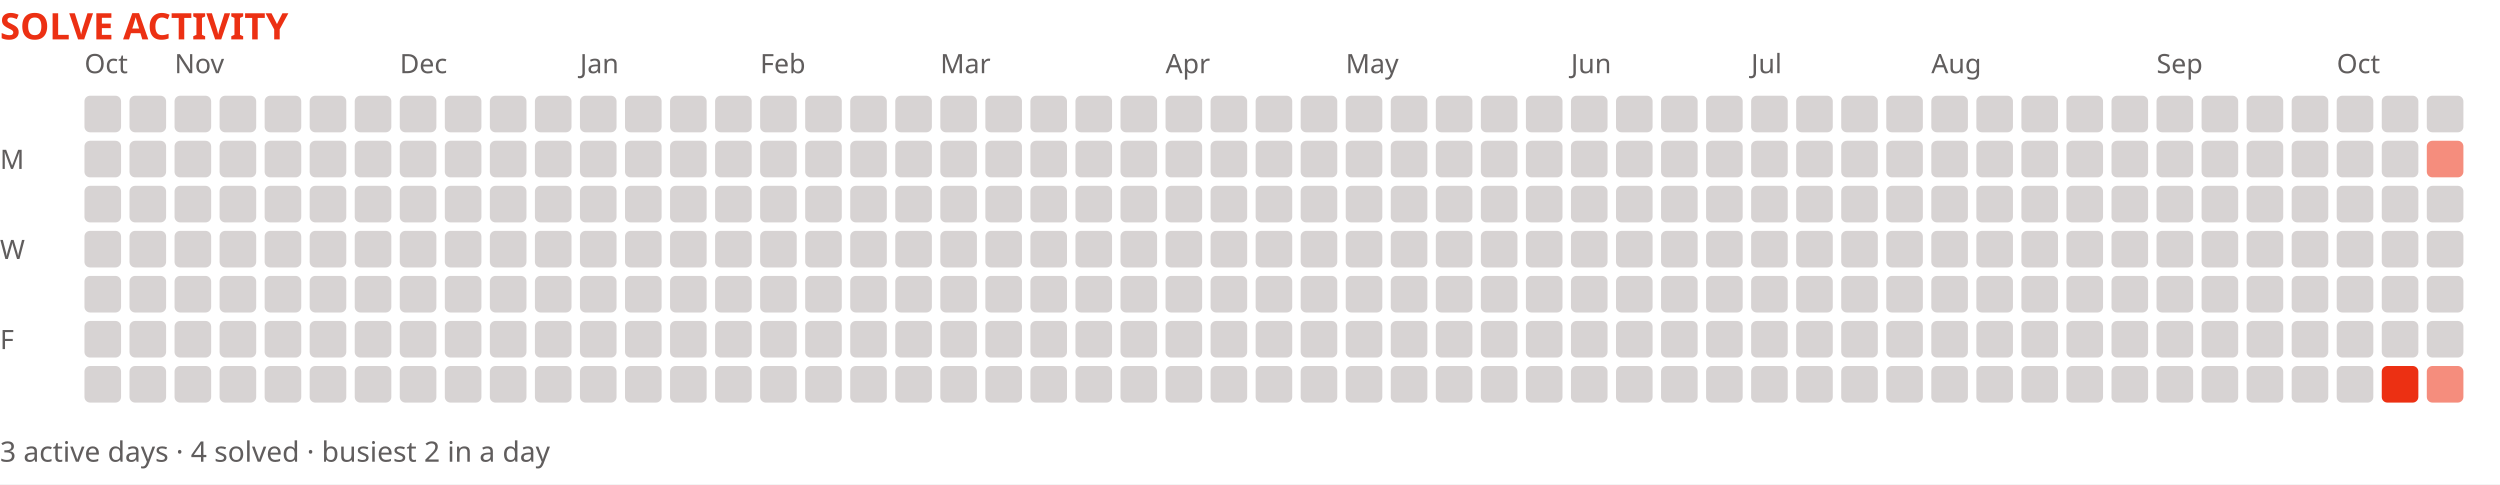
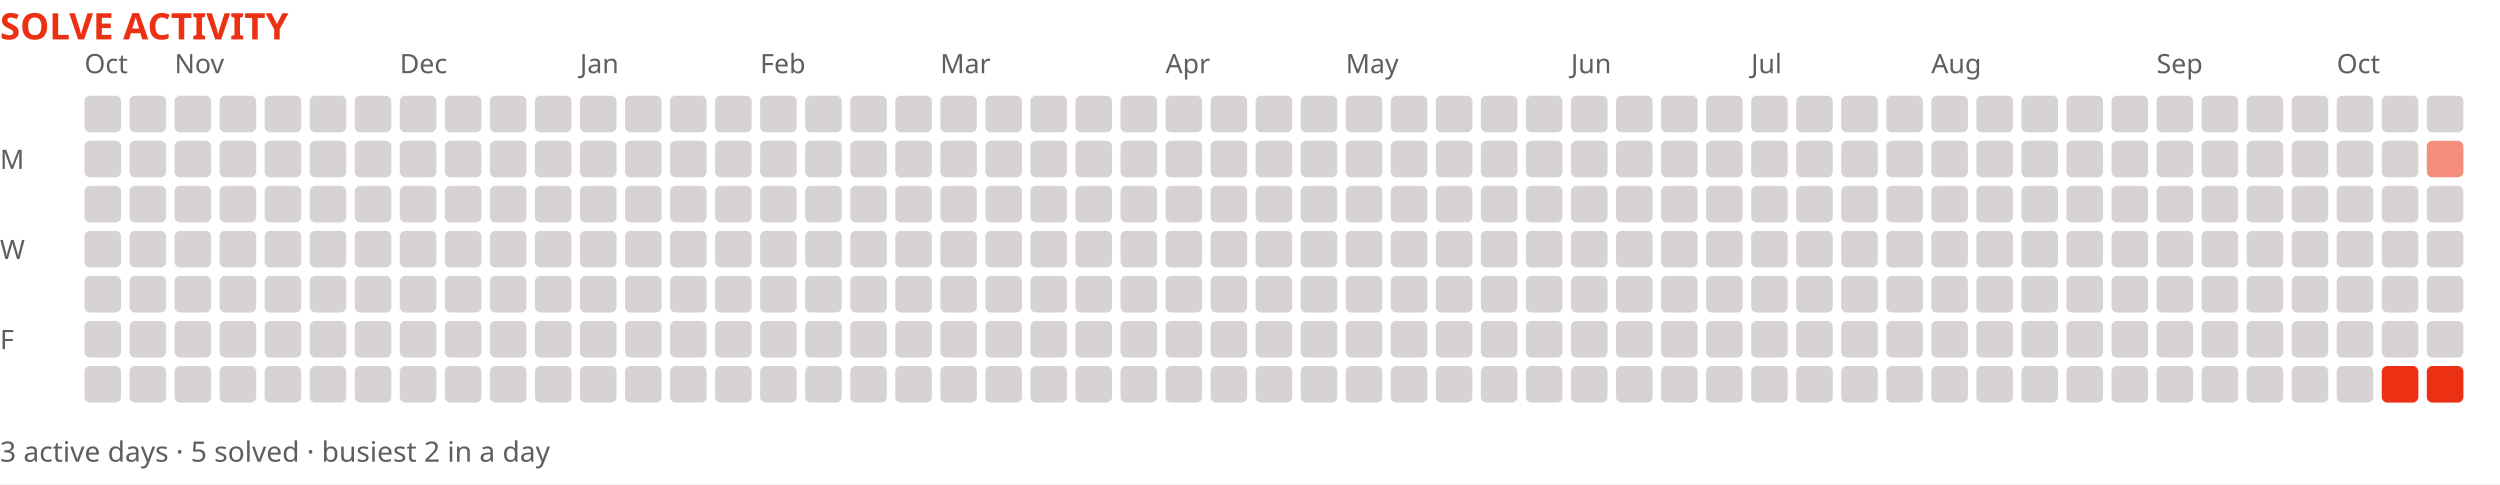
<svg xmlns="http://www.w3.org/2000/svg" width="888" height="172" viewBox="0 0 888 172" role="img" aria-label="Solve activity over the last year">
  <rect width="888" height="172" fill="#ffffff" />
  <text x="0" y="14" font-family="system-ui,sans-serif" font-size="13" font-weight="700" fill="#ec3013">SOLVE ACTIVITY</text>
  <text x="30" y="26" font-family="system-ui,sans-serif" font-size="9.5" fill="#605d5d">Oct</text>
  <text x="62" y="26" font-family="system-ui,sans-serif" font-size="9.5" fill="#605d5d">Nov</text>
  <text x="142" y="26" font-family="system-ui,sans-serif" font-size="9.5" fill="#605d5d">Dec</text>
  <text x="206" y="26" font-family="system-ui,sans-serif" font-size="9.5" fill="#605d5d">Jan</text>
  <text x="270" y="26" font-family="system-ui,sans-serif" font-size="9.5" fill="#605d5d">Feb</text>
  <text x="334" y="26" font-family="system-ui,sans-serif" font-size="9.5" fill="#605d5d">Mar</text>
  <text x="414" y="26" font-family="system-ui,sans-serif" font-size="9.5" fill="#605d5d">Apr</text>
  <text x="478" y="26" font-family="system-ui,sans-serif" font-size="9.5" fill="#605d5d">May</text>
  <text x="558" y="26" font-family="system-ui,sans-serif" font-size="9.5" fill="#605d5d">Jun</text>
  <text x="622" y="26" font-family="system-ui,sans-serif" font-size="9.5" fill="#605d5d">Jul</text>
  <text x="686" y="26" font-family="system-ui,sans-serif" font-size="9.5" fill="#605d5d">Aug</text>
  <text x="766" y="26" font-family="system-ui,sans-serif" font-size="9.5" fill="#605d5d">Sep</text>
  <text x="830" y="26" font-family="system-ui,sans-serif" font-size="9.5" fill="#605d5d">Oct</text>
  <text x="0" y="60" font-family="system-ui,sans-serif" font-size="9.5" fill="#605d5d">M</text>
  <text x="0" y="92" font-family="system-ui,sans-serif" font-size="9.5" fill="#605d5d">W</text>
  <text x="0" y="124" font-family="system-ui,sans-serif" font-size="9.5" fill="#605d5d">F</text>
  <rect x="30" y="34" width="13" height="13" fill="#d7d3d3" rx="2" />
  <rect x="30" y="50" width="13" height="13" fill="#d7d3d3" rx="2" />
  <rect x="30" y="66" width="13" height="13" fill="#d7d3d3" rx="2" />
  <rect x="30" y="82" width="13" height="13" fill="#d7d3d3" rx="2" />
  <rect x="30" y="98" width="13" height="13" fill="#d7d3d3" rx="2" />
  <rect x="30" y="114" width="13" height="13" fill="#d7d3d3" rx="2" />
  <rect x="30" y="130" width="13" height="13" fill="#d7d3d3" rx="2" />
  <rect x="46" y="34" width="13" height="13" fill="#d7d3d3" rx="2" />
  <rect x="46" y="50" width="13" height="13" fill="#d7d3d3" rx="2" />
  <rect x="46" y="66" width="13" height="13" fill="#d7d3d3" rx="2" />
  <rect x="46" y="82" width="13" height="13" fill="#d7d3d3" rx="2" />
  <rect x="46" y="98" width="13" height="13" fill="#d7d3d3" rx="2" />
  <rect x="46" y="114" width="13" height="13" fill="#d7d3d3" rx="2" />
  <rect x="46" y="130" width="13" height="13" fill="#d7d3d3" rx="2" />
  <rect x="62" y="34" width="13" height="13" fill="#d7d3d3" rx="2" />
  <rect x="62" y="50" width="13" height="13" fill="#d7d3d3" rx="2" />
  <rect x="62" y="66" width="13" height="13" fill="#d7d3d3" rx="2" />
  <rect x="62" y="82" width="13" height="13" fill="#d7d3d3" rx="2" />
  <rect x="62" y="98" width="13" height="13" fill="#d7d3d3" rx="2" />
  <rect x="62" y="114" width="13" height="13" fill="#d7d3d3" rx="2" />
  <rect x="62" y="130" width="13" height="13" fill="#d7d3d3" rx="2" />
  <rect x="78" y="34" width="13" height="13" fill="#d7d3d3" rx="2" />
  <rect x="78" y="50" width="13" height="13" fill="#d7d3d3" rx="2" />
  <rect x="78" y="66" width="13" height="13" fill="#d7d3d3" rx="2" />
  <rect x="78" y="82" width="13" height="13" fill="#d7d3d3" rx="2" />
  <rect x="78" y="98" width="13" height="13" fill="#d7d3d3" rx="2" />
  <rect x="78" y="114" width="13" height="13" fill="#d7d3d3" rx="2" />
  <rect x="78" y="130" width="13" height="13" fill="#d7d3d3" rx="2" />
  <rect x="94" y="34" width="13" height="13" fill="#d7d3d3" rx="2" />
  <rect x="94" y="50" width="13" height="13" fill="#d7d3d3" rx="2" />
  <rect x="94" y="66" width="13" height="13" fill="#d7d3d3" rx="2" />
  <rect x="94" y="82" width="13" height="13" fill="#d7d3d3" rx="2" />
  <rect x="94" y="98" width="13" height="13" fill="#d7d3d3" rx="2" />
  <rect x="94" y="114" width="13" height="13" fill="#d7d3d3" rx="2" />
  <rect x="94" y="130" width="13" height="13" fill="#d7d3d3" rx="2" />
  <rect x="110" y="34" width="13" height="13" fill="#d7d3d3" rx="2" />
  <rect x="110" y="50" width="13" height="13" fill="#d7d3d3" rx="2" />
  <rect x="110" y="66" width="13" height="13" fill="#d7d3d3" rx="2" />
  <rect x="110" y="82" width="13" height="13" fill="#d7d3d3" rx="2" />
  <rect x="110" y="98" width="13" height="13" fill="#d7d3d3" rx="2" />
  <rect x="110" y="114" width="13" height="13" fill="#d7d3d3" rx="2" />
  <rect x="110" y="130" width="13" height="13" fill="#d7d3d3" rx="2" />
  <rect x="126" y="34" width="13" height="13" fill="#d7d3d3" rx="2" />
  <rect x="126" y="50" width="13" height="13" fill="#d7d3d3" rx="2" />
  <rect x="126" y="66" width="13" height="13" fill="#d7d3d3" rx="2" />
  <rect x="126" y="82" width="13" height="13" fill="#d7d3d3" rx="2" />
  <rect x="126" y="98" width="13" height="13" fill="#d7d3d3" rx="2" />
  <rect x="126" y="114" width="13" height="13" fill="#d7d3d3" rx="2" />
  <rect x="126" y="130" width="13" height="13" fill="#d7d3d3" rx="2" />
  <rect x="142" y="34" width="13" height="13" fill="#d7d3d3" rx="2" />
  <rect x="142" y="50" width="13" height="13" fill="#d7d3d3" rx="2" />
  <rect x="142" y="66" width="13" height="13" fill="#d7d3d3" rx="2" />
  <rect x="142" y="82" width="13" height="13" fill="#d7d3d3" rx="2" />
  <rect x="142" y="98" width="13" height="13" fill="#d7d3d3" rx="2" />
  <rect x="142" y="114" width="13" height="13" fill="#d7d3d3" rx="2" />
  <rect x="142" y="130" width="13" height="13" fill="#d7d3d3" rx="2" />
  <rect x="158" y="34" width="13" height="13" fill="#d7d3d3" rx="2" />
  <rect x="158" y="50" width="13" height="13" fill="#d7d3d3" rx="2" />
  <rect x="158" y="66" width="13" height="13" fill="#d7d3d3" rx="2" />
  <rect x="158" y="82" width="13" height="13" fill="#d7d3d3" rx="2" />
  <rect x="158" y="98" width="13" height="13" fill="#d7d3d3" rx="2" />
  <rect x="158" y="114" width="13" height="13" fill="#d7d3d3" rx="2" />
  <rect x="158" y="130" width="13" height="13" fill="#d7d3d3" rx="2" />
  <rect x="174" y="34" width="13" height="13" fill="#d7d3d3" rx="2" />
  <rect x="174" y="50" width="13" height="13" fill="#d7d3d3" rx="2" />
  <rect x="174" y="66" width="13" height="13" fill="#d7d3d3" rx="2" />
  <rect x="174" y="82" width="13" height="13" fill="#d7d3d3" rx="2" />
  <rect x="174" y="98" width="13" height="13" fill="#d7d3d3" rx="2" />
  <rect x="174" y="114" width="13" height="13" fill="#d7d3d3" rx="2" />
  <rect x="174" y="130" width="13" height="13" fill="#d7d3d3" rx="2" />
  <rect x="190" y="34" width="13" height="13" fill="#d7d3d3" rx="2" />
  <rect x="190" y="50" width="13" height="13" fill="#d7d3d3" rx="2" />
  <rect x="190" y="66" width="13" height="13" fill="#d7d3d3" rx="2" />
  <rect x="190" y="82" width="13" height="13" fill="#d7d3d3" rx="2" />
  <rect x="190" y="98" width="13" height="13" fill="#d7d3d3" rx="2" />
  <rect x="190" y="114" width="13" height="13" fill="#d7d3d3" rx="2" />
  <rect x="190" y="130" width="13" height="13" fill="#d7d3d3" rx="2" />
  <rect x="206" y="34" width="13" height="13" fill="#d7d3d3" rx="2" />
  <rect x="206" y="50" width="13" height="13" fill="#d7d3d3" rx="2" />
  <rect x="206" y="66" width="13" height="13" fill="#d7d3d3" rx="2" />
  <rect x="206" y="82" width="13" height="13" fill="#d7d3d3" rx="2" />
  <rect x="206" y="98" width="13" height="13" fill="#d7d3d3" rx="2" />
  <rect x="206" y="114" width="13" height="13" fill="#d7d3d3" rx="2" />
  <rect x="206" y="130" width="13" height="13" fill="#d7d3d3" rx="2" />
  <rect x="222" y="34" width="13" height="13" fill="#d7d3d3" rx="2" />
  <rect x="222" y="50" width="13" height="13" fill="#d7d3d3" rx="2" />
  <rect x="222" y="66" width="13" height="13" fill="#d7d3d3" rx="2" />
  <rect x="222" y="82" width="13" height="13" fill="#d7d3d3" rx="2" />
  <rect x="222" y="98" width="13" height="13" fill="#d7d3d3" rx="2" />
  <rect x="222" y="114" width="13" height="13" fill="#d7d3d3" rx="2" />
  <rect x="222" y="130" width="13" height="13" fill="#d7d3d3" rx="2" />
  <rect x="238" y="34" width="13" height="13" fill="#d7d3d3" rx="2" />
  <rect x="238" y="50" width="13" height="13" fill="#d7d3d3" rx="2" />
  <rect x="238" y="66" width="13" height="13" fill="#d7d3d3" rx="2" />
  <rect x="238" y="82" width="13" height="13" fill="#d7d3d3" rx="2" />
  <rect x="238" y="98" width="13" height="13" fill="#d7d3d3" rx="2" />
  <rect x="238" y="114" width="13" height="13" fill="#d7d3d3" rx="2" />
  <rect x="238" y="130" width="13" height="13" fill="#d7d3d3" rx="2" />
  <rect x="254" y="34" width="13" height="13" fill="#d7d3d3" rx="2" />
  <rect x="254" y="50" width="13" height="13" fill="#d7d3d3" rx="2" />
  <rect x="254" y="66" width="13" height="13" fill="#d7d3d3" rx="2" />
  <rect x="254" y="82" width="13" height="13" fill="#d7d3d3" rx="2" />
  <rect x="254" y="98" width="13" height="13" fill="#d7d3d3" rx="2" />
  <rect x="254" y="114" width="13" height="13" fill="#d7d3d3" rx="2" />
  <rect x="254" y="130" width="13" height="13" fill="#d7d3d3" rx="2" />
  <rect x="270" y="34" width="13" height="13" fill="#d7d3d3" rx="2" />
  <rect x="270" y="50" width="13" height="13" fill="#d7d3d3" rx="2" />
  <rect x="270" y="66" width="13" height="13" fill="#d7d3d3" rx="2" />
  <rect x="270" y="82" width="13" height="13" fill="#d7d3d3" rx="2" />
  <rect x="270" y="98" width="13" height="13" fill="#d7d3d3" rx="2" />
  <rect x="270" y="114" width="13" height="13" fill="#d7d3d3" rx="2" />
  <rect x="270" y="130" width="13" height="13" fill="#d7d3d3" rx="2" />
  <rect x="286" y="34" width="13" height="13" fill="#d7d3d3" rx="2" />
  <rect x="286" y="50" width="13" height="13" fill="#d7d3d3" rx="2" />
  <rect x="286" y="66" width="13" height="13" fill="#d7d3d3" rx="2" />
  <rect x="286" y="82" width="13" height="13" fill="#d7d3d3" rx="2" />
  <rect x="286" y="98" width="13" height="13" fill="#d7d3d3" rx="2" />
  <rect x="286" y="114" width="13" height="13" fill="#d7d3d3" rx="2" />
  <rect x="286" y="130" width="13" height="13" fill="#d7d3d3" rx="2" />
  <rect x="302" y="34" width="13" height="13" fill="#d7d3d3" rx="2" />
  <rect x="302" y="50" width="13" height="13" fill="#d7d3d3" rx="2" />
  <rect x="302" y="66" width="13" height="13" fill="#d7d3d3" rx="2" />
  <rect x="302" y="82" width="13" height="13" fill="#d7d3d3" rx="2" />
  <rect x="302" y="98" width="13" height="13" fill="#d7d3d3" rx="2" />
  <rect x="302" y="114" width="13" height="13" fill="#d7d3d3" rx="2" />
  <rect x="302" y="130" width="13" height="13" fill="#d7d3d3" rx="2" />
  <rect x="318" y="34" width="13" height="13" fill="#d7d3d3" rx="2" />
  <rect x="318" y="50" width="13" height="13" fill="#d7d3d3" rx="2" />
  <rect x="318" y="66" width="13" height="13" fill="#d7d3d3" rx="2" />
  <rect x="318" y="82" width="13" height="13" fill="#d7d3d3" rx="2" />
  <rect x="318" y="98" width="13" height="13" fill="#d7d3d3" rx="2" />
  <rect x="318" y="114" width="13" height="13" fill="#d7d3d3" rx="2" />
  <rect x="318" y="130" width="13" height="13" fill="#d7d3d3" rx="2" />
  <rect x="334" y="34" width="13" height="13" fill="#d7d3d3" rx="2" />
  <rect x="334" y="50" width="13" height="13" fill="#d7d3d3" rx="2" />
  <rect x="334" y="66" width="13" height="13" fill="#d7d3d3" rx="2" />
  <rect x="334" y="82" width="13" height="13" fill="#d7d3d3" rx="2" />
  <rect x="334" y="98" width="13" height="13" fill="#d7d3d3" rx="2" />
  <rect x="334" y="114" width="13" height="13" fill="#d7d3d3" rx="2" />
  <rect x="334" y="130" width="13" height="13" fill="#d7d3d3" rx="2" />
  <rect x="350" y="34" width="13" height="13" fill="#d7d3d3" rx="2" />
  <rect x="350" y="50" width="13" height="13" fill="#d7d3d3" rx="2" />
  <rect x="350" y="66" width="13" height="13" fill="#d7d3d3" rx="2" />
  <rect x="350" y="82" width="13" height="13" fill="#d7d3d3" rx="2" />
  <rect x="350" y="98" width="13" height="13" fill="#d7d3d3" rx="2" />
  <rect x="350" y="114" width="13" height="13" fill="#d7d3d3" rx="2" />
  <rect x="350" y="130" width="13" height="13" fill="#d7d3d3" rx="2" />
  <rect x="366" y="34" width="13" height="13" fill="#d7d3d3" rx="2" />
  <rect x="366" y="50" width="13" height="13" fill="#d7d3d3" rx="2" />
  <rect x="366" y="66" width="13" height="13" fill="#d7d3d3" rx="2" />
  <rect x="366" y="82" width="13" height="13" fill="#d7d3d3" rx="2" />
  <rect x="366" y="98" width="13" height="13" fill="#d7d3d3" rx="2" />
  <rect x="366" y="114" width="13" height="13" fill="#d7d3d3" rx="2" />
  <rect x="366" y="130" width="13" height="13" fill="#d7d3d3" rx="2" />
  <rect x="382" y="34" width="13" height="13" fill="#d7d3d3" rx="2" />
  <rect x="382" y="50" width="13" height="13" fill="#d7d3d3" rx="2" />
  <rect x="382" y="66" width="13" height="13" fill="#d7d3d3" rx="2" />
  <rect x="382" y="82" width="13" height="13" fill="#d7d3d3" rx="2" />
  <rect x="382" y="98" width="13" height="13" fill="#d7d3d3" rx="2" />
  <rect x="382" y="114" width="13" height="13" fill="#d7d3d3" rx="2" />
  <rect x="382" y="130" width="13" height="13" fill="#d7d3d3" rx="2" />
  <rect x="398" y="34" width="13" height="13" fill="#d7d3d3" rx="2" />
  <rect x="398" y="50" width="13" height="13" fill="#d7d3d3" rx="2" />
  <rect x="398" y="66" width="13" height="13" fill="#d7d3d3" rx="2" />
  <rect x="398" y="82" width="13" height="13" fill="#d7d3d3" rx="2" />
  <rect x="398" y="98" width="13" height="13" fill="#d7d3d3" rx="2" />
  <rect x="398" y="114" width="13" height="13" fill="#d7d3d3" rx="2" />
  <rect x="398" y="130" width="13" height="13" fill="#d7d3d3" rx="2" />
  <rect x="414" y="34" width="13" height="13" fill="#d7d3d3" rx="2" />
  <rect x="414" y="50" width="13" height="13" fill="#d7d3d3" rx="2" />
  <rect x="414" y="66" width="13" height="13" fill="#d7d3d3" rx="2" />
  <rect x="414" y="82" width="13" height="13" fill="#d7d3d3" rx="2" />
  <rect x="414" y="98" width="13" height="13" fill="#d7d3d3" rx="2" />
  <rect x="414" y="114" width="13" height="13" fill="#d7d3d3" rx="2" />
  <rect x="414" y="130" width="13" height="13" fill="#d7d3d3" rx="2" />
  <rect x="430" y="34" width="13" height="13" fill="#d7d3d3" rx="2" />
  <rect x="430" y="50" width="13" height="13" fill="#d7d3d3" rx="2" />
  <rect x="430" y="66" width="13" height="13" fill="#d7d3d3" rx="2" />
  <rect x="430" y="82" width="13" height="13" fill="#d7d3d3" rx="2" />
  <rect x="430" y="98" width="13" height="13" fill="#d7d3d3" rx="2" />
  <rect x="430" y="114" width="13" height="13" fill="#d7d3d3" rx="2" />
  <rect x="430" y="130" width="13" height="13" fill="#d7d3d3" rx="2" />
  <rect x="446" y="34" width="13" height="13" fill="#d7d3d3" rx="2" />
  <rect x="446" y="50" width="13" height="13" fill="#d7d3d3" rx="2" />
  <rect x="446" y="66" width="13" height="13" fill="#d7d3d3" rx="2" />
  <rect x="446" y="82" width="13" height="13" fill="#d7d3d3" rx="2" />
  <rect x="446" y="98" width="13" height="13" fill="#d7d3d3" rx="2" />
  <rect x="446" y="114" width="13" height="13" fill="#d7d3d3" rx="2" />
  <rect x="446" y="130" width="13" height="13" fill="#d7d3d3" rx="2" />
  <rect x="462" y="34" width="13" height="13" fill="#d7d3d3" rx="2" />
  <rect x="462" y="50" width="13" height="13" fill="#d7d3d3" rx="2" />
  <rect x="462" y="66" width="13" height="13" fill="#d7d3d3" rx="2" />
  <rect x="462" y="82" width="13" height="13" fill="#d7d3d3" rx="2" />
  <rect x="462" y="98" width="13" height="13" fill="#d7d3d3" rx="2" />
  <rect x="462" y="114" width="13" height="13" fill="#d7d3d3" rx="2" />
  <rect x="462" y="130" width="13" height="13" fill="#d7d3d3" rx="2" />
  <rect x="478" y="34" width="13" height="13" fill="#d7d3d3" rx="2" />
  <rect x="478" y="50" width="13" height="13" fill="#d7d3d3" rx="2" />
  <rect x="478" y="66" width="13" height="13" fill="#d7d3d3" rx="2" />
  <rect x="478" y="82" width="13" height="13" fill="#d7d3d3" rx="2" />
  <rect x="478" y="98" width="13" height="13" fill="#d7d3d3" rx="2" />
  <rect x="478" y="114" width="13" height="13" fill="#d7d3d3" rx="2" />
  <rect x="478" y="130" width="13" height="13" fill="#d7d3d3" rx="2" />
  <rect x="494" y="34" width="13" height="13" fill="#d7d3d3" rx="2" />
  <rect x="494" y="50" width="13" height="13" fill="#d7d3d3" rx="2" />
  <rect x="494" y="66" width="13" height="13" fill="#d7d3d3" rx="2" />
  <rect x="494" y="82" width="13" height="13" fill="#d7d3d3" rx="2" />
  <rect x="494" y="98" width="13" height="13" fill="#d7d3d3" rx="2" />
  <rect x="494" y="114" width="13" height="13" fill="#d7d3d3" rx="2" />
  <rect x="494" y="130" width="13" height="13" fill="#d7d3d3" rx="2" />
  <rect x="510" y="34" width="13" height="13" fill="#d7d3d3" rx="2" />
  <rect x="510" y="50" width="13" height="13" fill="#d7d3d3" rx="2" />
  <rect x="510" y="66" width="13" height="13" fill="#d7d3d3" rx="2" />
  <rect x="510" y="82" width="13" height="13" fill="#d7d3d3" rx="2" />
  <rect x="510" y="98" width="13" height="13" fill="#d7d3d3" rx="2" />
  <rect x="510" y="114" width="13" height="13" fill="#d7d3d3" rx="2" />
  <rect x="510" y="130" width="13" height="13" fill="#d7d3d3" rx="2" />
  <rect x="526" y="34" width="13" height="13" fill="#d7d3d3" rx="2" />
  <rect x="526" y="50" width="13" height="13" fill="#d7d3d3" rx="2" />
  <rect x="526" y="66" width="13" height="13" fill="#d7d3d3" rx="2" />
  <rect x="526" y="82" width="13" height="13" fill="#d7d3d3" rx="2" />
  <rect x="526" y="98" width="13" height="13" fill="#d7d3d3" rx="2" />
  <rect x="526" y="114" width="13" height="13" fill="#d7d3d3" rx="2" />
  <rect x="526" y="130" width="13" height="13" fill="#d7d3d3" rx="2" />
  <rect x="542" y="34" width="13" height="13" fill="#d7d3d3" rx="2" />
  <rect x="542" y="50" width="13" height="13" fill="#d7d3d3" rx="2" />
  <rect x="542" y="66" width="13" height="13" fill="#d7d3d3" rx="2" />
  <rect x="542" y="82" width="13" height="13" fill="#d7d3d3" rx="2" />
  <rect x="542" y="98" width="13" height="13" fill="#d7d3d3" rx="2" />
  <rect x="542" y="114" width="13" height="13" fill="#d7d3d3" rx="2" />
  <rect x="542" y="130" width="13" height="13" fill="#d7d3d3" rx="2" />
  <rect x="558" y="34" width="13" height="13" fill="#d7d3d3" rx="2" />
  <rect x="558" y="50" width="13" height="13" fill="#d7d3d3" rx="2" />
  <rect x="558" y="66" width="13" height="13" fill="#d7d3d3" rx="2" />
  <rect x="558" y="82" width="13" height="13" fill="#d7d3d3" rx="2" />
  <rect x="558" y="98" width="13" height="13" fill="#d7d3d3" rx="2" />
  <rect x="558" y="114" width="13" height="13" fill="#d7d3d3" rx="2" />
  <rect x="558" y="130" width="13" height="13" fill="#d7d3d3" rx="2" />
  <rect x="574" y="34" width="13" height="13" fill="#d7d3d3" rx="2" />
  <rect x="574" y="50" width="13" height="13" fill="#d7d3d3" rx="2" />
  <rect x="574" y="66" width="13" height="13" fill="#d7d3d3" rx="2" />
  <rect x="574" y="82" width="13" height="13" fill="#d7d3d3" rx="2" />
  <rect x="574" y="98" width="13" height="13" fill="#d7d3d3" rx="2" />
  <rect x="574" y="114" width="13" height="13" fill="#d7d3d3" rx="2" />
  <rect x="574" y="130" width="13" height="13" fill="#d7d3d3" rx="2" />
  <rect x="590" y="34" width="13" height="13" fill="#d7d3d3" rx="2" />
  <rect x="590" y="50" width="13" height="13" fill="#d7d3d3" rx="2" />
  <rect x="590" y="66" width="13" height="13" fill="#d7d3d3" rx="2" />
  <rect x="590" y="82" width="13" height="13" fill="#d7d3d3" rx="2" />
  <rect x="590" y="98" width="13" height="13" fill="#d7d3d3" rx="2" />
  <rect x="590" y="114" width="13" height="13" fill="#d7d3d3" rx="2" />
  <rect x="590" y="130" width="13" height="13" fill="#d7d3d3" rx="2" />
  <rect x="606" y="34" width="13" height="13" fill="#d7d3d3" rx="2" />
  <rect x="606" y="50" width="13" height="13" fill="#d7d3d3" rx="2" />
  <rect x="606" y="66" width="13" height="13" fill="#d7d3d3" rx="2" />
  <rect x="606" y="82" width="13" height="13" fill="#d7d3d3" rx="2" />
  <rect x="606" y="98" width="13" height="13" fill="#d7d3d3" rx="2" />
  <rect x="606" y="114" width="13" height="13" fill="#d7d3d3" rx="2" />
  <rect x="606" y="130" width="13" height="13" fill="#d7d3d3" rx="2" />
  <rect x="622" y="34" width="13" height="13" fill="#d7d3d3" rx="2" />
  <rect x="622" y="50" width="13" height="13" fill="#d7d3d3" rx="2" />
  <rect x="622" y="66" width="13" height="13" fill="#d7d3d3" rx="2" />
  <rect x="622" y="82" width="13" height="13" fill="#d7d3d3" rx="2" />
  <rect x="622" y="98" width="13" height="13" fill="#d7d3d3" rx="2" />
  <rect x="622" y="114" width="13" height="13" fill="#d7d3d3" rx="2" />
  <rect x="622" y="130" width="13" height="13" fill="#d7d3d3" rx="2" />
  <rect x="638" y="34" width="13" height="13" fill="#d7d3d3" rx="2" />
  <rect x="638" y="50" width="13" height="13" fill="#d7d3d3" rx="2" />
  <rect x="638" y="66" width="13" height="13" fill="#d7d3d3" rx="2" />
  <rect x="638" y="82" width="13" height="13" fill="#d7d3d3" rx="2" />
  <rect x="638" y="98" width="13" height="13" fill="#d7d3d3" rx="2" />
  <rect x="638" y="114" width="13" height="13" fill="#d7d3d3" rx="2" />
  <rect x="638" y="130" width="13" height="13" fill="#d7d3d3" rx="2" />
  <rect x="654" y="34" width="13" height="13" fill="#d7d3d3" rx="2" />
  <rect x="654" y="50" width="13" height="13" fill="#d7d3d3" rx="2" />
  <rect x="654" y="66" width="13" height="13" fill="#d7d3d3" rx="2" />
  <rect x="654" y="82" width="13" height="13" fill="#d7d3d3" rx="2" />
  <rect x="654" y="98" width="13" height="13" fill="#d7d3d3" rx="2" />
  <rect x="654" y="114" width="13" height="13" fill="#d7d3d3" rx="2" />
  <rect x="654" y="130" width="13" height="13" fill="#d7d3d3" rx="2" />
  <rect x="670" y="34" width="13" height="13" fill="#d7d3d3" rx="2" />
  <rect x="670" y="50" width="13" height="13" fill="#d7d3d3" rx="2" />
  <rect x="670" y="66" width="13" height="13" fill="#d7d3d3" rx="2" />
  <rect x="670" y="82" width="13" height="13" fill="#d7d3d3" rx="2" />
  <rect x="670" y="98" width="13" height="13" fill="#d7d3d3" rx="2" />
  <rect x="670" y="114" width="13" height="13" fill="#d7d3d3" rx="2" />
  <rect x="670" y="130" width="13" height="13" fill="#d7d3d3" rx="2" />
  <rect x="686" y="34" width="13" height="13" fill="#d7d3d3" rx="2" />
  <rect x="686" y="50" width="13" height="13" fill="#d7d3d3" rx="2" />
  <rect x="686" y="66" width="13" height="13" fill="#d7d3d3" rx="2" />
  <rect x="686" y="82" width="13" height="13" fill="#d7d3d3" rx="2" />
  <rect x="686" y="98" width="13" height="13" fill="#d7d3d3" rx="2" />
  <rect x="686" y="114" width="13" height="13" fill="#d7d3d3" rx="2" />
  <rect x="686" y="130" width="13" height="13" fill="#d7d3d3" rx="2" />
  <rect x="702" y="34" width="13" height="13" fill="#d7d3d3" rx="2" />
  <rect x="702" y="50" width="13" height="13" fill="#d7d3d3" rx="2" />
  <rect x="702" y="66" width="13" height="13" fill="#d7d3d3" rx="2" />
  <rect x="702" y="82" width="13" height="13" fill="#d7d3d3" rx="2" />
  <rect x="702" y="98" width="13" height="13" fill="#d7d3d3" rx="2" />
  <rect x="702" y="114" width="13" height="13" fill="#d7d3d3" rx="2" />
  <rect x="702" y="130" width="13" height="13" fill="#d7d3d3" rx="2" />
  <rect x="718" y="34" width="13" height="13" fill="#d7d3d3" rx="2" />
  <rect x="718" y="50" width="13" height="13" fill="#d7d3d3" rx="2" />
  <rect x="718" y="66" width="13" height="13" fill="#d7d3d3" rx="2" />
  <rect x="718" y="82" width="13" height="13" fill="#d7d3d3" rx="2" />
  <rect x="718" y="98" width="13" height="13" fill="#d7d3d3" rx="2" />
  <rect x="718" y="114" width="13" height="13" fill="#d7d3d3" rx="2" />
  <rect x="718" y="130" width="13" height="13" fill="#d7d3d3" rx="2" />
  <rect x="734" y="34" width="13" height="13" fill="#d7d3d3" rx="2" />
  <rect x="734" y="50" width="13" height="13" fill="#d7d3d3" rx="2" />
  <rect x="734" y="66" width="13" height="13" fill="#d7d3d3" rx="2" />
  <rect x="734" y="82" width="13" height="13" fill="#d7d3d3" rx="2" />
  <rect x="734" y="98" width="13" height="13" fill="#d7d3d3" rx="2" />
  <rect x="734" y="114" width="13" height="13" fill="#d7d3d3" rx="2" />
  <rect x="734" y="130" width="13" height="13" fill="#d7d3d3" rx="2" />
  <rect x="750" y="34" width="13" height="13" fill="#d7d3d3" rx="2" />
  <rect x="750" y="50" width="13" height="13" fill="#d7d3d3" rx="2" />
  <rect x="750" y="66" width="13" height="13" fill="#d7d3d3" rx="2" />
  <rect x="750" y="82" width="13" height="13" fill="#d7d3d3" rx="2" />
  <rect x="750" y="98" width="13" height="13" fill="#d7d3d3" rx="2" />
  <rect x="750" y="114" width="13" height="13" fill="#d7d3d3" rx="2" />
  <rect x="750" y="130" width="13" height="13" fill="#d7d3d3" rx="2" />
  <rect x="766" y="34" width="13" height="13" fill="#d7d3d3" rx="2" />
  <rect x="766" y="50" width="13" height="13" fill="#d7d3d3" rx="2" />
  <rect x="766" y="66" width="13" height="13" fill="#d7d3d3" rx="2" />
  <rect x="766" y="82" width="13" height="13" fill="#d7d3d3" rx="2" />
  <rect x="766" y="98" width="13" height="13" fill="#d7d3d3" rx="2" />
  <rect x="766" y="114" width="13" height="13" fill="#d7d3d3" rx="2" />
  <rect x="766" y="130" width="13" height="13" fill="#d7d3d3" rx="2" />
  <rect x="782" y="34" width="13" height="13" fill="#d7d3d3" rx="2" />
  <rect x="782" y="50" width="13" height="13" fill="#d7d3d3" rx="2" />
  <rect x="782" y="66" width="13" height="13" fill="#d7d3d3" rx="2" />
  <rect x="782" y="82" width="13" height="13" fill="#d7d3d3" rx="2" />
  <rect x="782" y="98" width="13" height="13" fill="#d7d3d3" rx="2" />
  <rect x="782" y="114" width="13" height="13" fill="#d7d3d3" rx="2" />
  <rect x="782" y="130" width="13" height="13" fill="#d7d3d3" rx="2" />
  <rect x="798" y="34" width="13" height="13" fill="#d7d3d3" rx="2" />
  <rect x="798" y="50" width="13" height="13" fill="#d7d3d3" rx="2" />
  <rect x="798" y="66" width="13" height="13" fill="#d7d3d3" rx="2" />
  <rect x="798" y="82" width="13" height="13" fill="#d7d3d3" rx="2" />
  <rect x="798" y="98" width="13" height="13" fill="#d7d3d3" rx="2" />
  <rect x="798" y="114" width="13" height="13" fill="#d7d3d3" rx="2" />
  <rect x="798" y="130" width="13" height="13" fill="#d7d3d3" rx="2" />
  <rect x="814" y="34" width="13" height="13" fill="#d7d3d3" rx="2" />
  <rect x="814" y="50" width="13" height="13" fill="#d7d3d3" rx="2" />
  <rect x="814" y="66" width="13" height="13" fill="#d7d3d3" rx="2" />
  <rect x="814" y="82" width="13" height="13" fill="#d7d3d3" rx="2" />
  <rect x="814" y="98" width="13" height="13" fill="#d7d3d3" rx="2" />
  <rect x="814" y="114" width="13" height="13" fill="#d7d3d3" rx="2" />
  <rect x="814" y="130" width="13" height="13" fill="#d7d3d3" rx="2" />
  <rect x="830" y="34" width="13" height="13" fill="#d7d3d3" rx="2" />
  <rect x="830" y="50" width="13" height="13" fill="#d7d3d3" rx="2" />
  <rect x="830" y="66" width="13" height="13" fill="#d7d3d3" rx="2" />
  <rect x="830" y="82" width="13" height="13" fill="#d7d3d3" rx="2" />
  <rect x="830" y="98" width="13" height="13" fill="#d7d3d3" rx="2" />
  <rect x="830" y="114" width="13" height="13" fill="#d7d3d3" rx="2" />
  <rect x="830" y="130" width="13" height="13" fill="#d7d3d3" rx="2" />
  <rect x="846" y="34" width="13" height="13" fill="#d7d3d3" rx="2" />
  <rect x="846" y="50" width="13" height="13" fill="#d7d3d3" rx="2" />
  <rect x="846" y="66" width="13" height="13" fill="#d7d3d3" rx="2" />
  <rect x="846" y="82" width="13" height="13" fill="#d7d3d3" rx="2" />
  <rect x="846" y="98" width="13" height="13" fill="#d7d3d3" rx="2" />
  <rect x="846" y="114" width="13" height="13" fill="#d7d3d3" rx="2" />
  <rect x="846" y="130" width="13" height="13" fill="#ec3013" rx="2" />
  <rect x="862" y="34" width="13" height="13" fill="#d7d3d3" rx="2" />
  <rect x="862" y="50" width="13" height="13" fill="#ec30138c" rx="2" />
  <rect x="862" y="66" width="13" height="13" fill="#d7d3d3" rx="2" />
  <rect x="862" y="82" width="13" height="13" fill="#d7d3d3" rx="2" />
  <rect x="862" y="98" width="13" height="13" fill="#d7d3d3" rx="2" />
  <rect x="862" y="114" width="13" height="13" fill="#d7d3d3" rx="2" />
-   <rect x="862" y="130" width="13" height="13" fill="#ec30138c" rx="2" />
-   <text x="0" y="164" font-family="system-ui,sans-serif" font-size="10" fill="#605d5d">3 active days · 4 solved · busiest 2 in a day</text>
+   <rect x="862" y="130" width="13" height="13" fill="#ec3013" rx="2" />
+   <text x="0" y="164" font-family="system-ui,sans-serif" font-size="10" fill="#605d5d">3 active days · 5 solved · busiest 2 in a day</text>
</svg>
